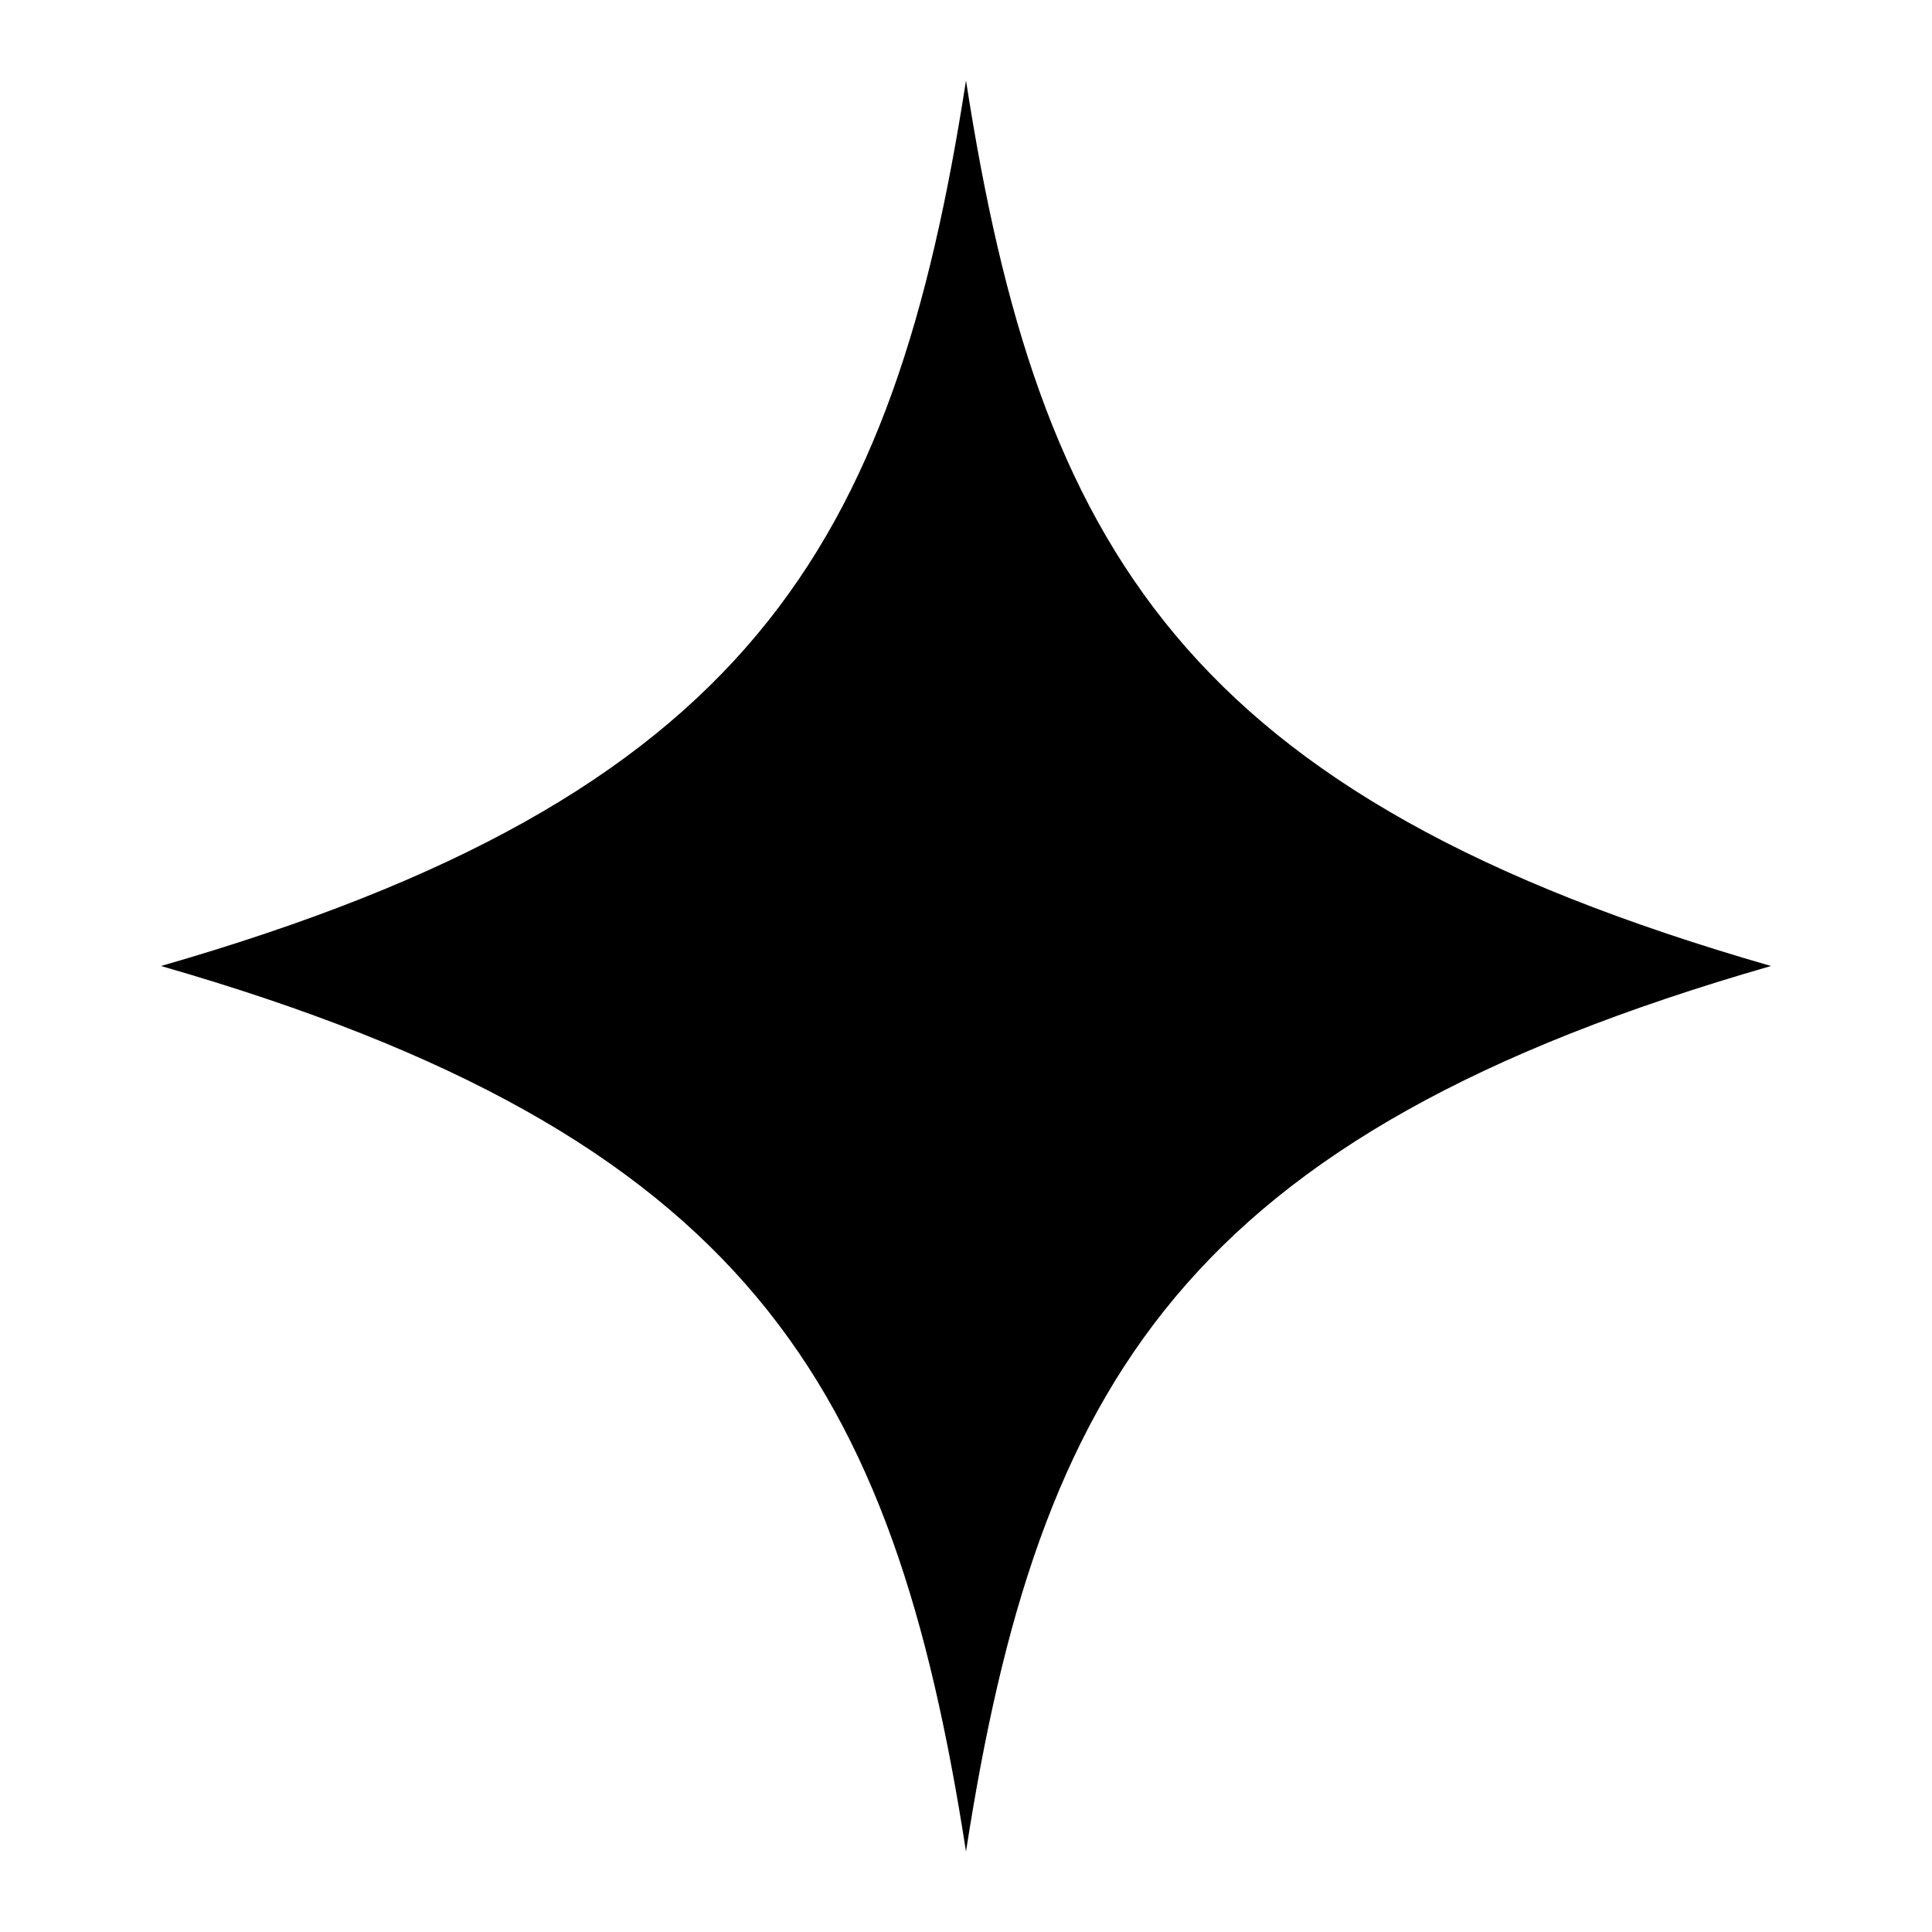
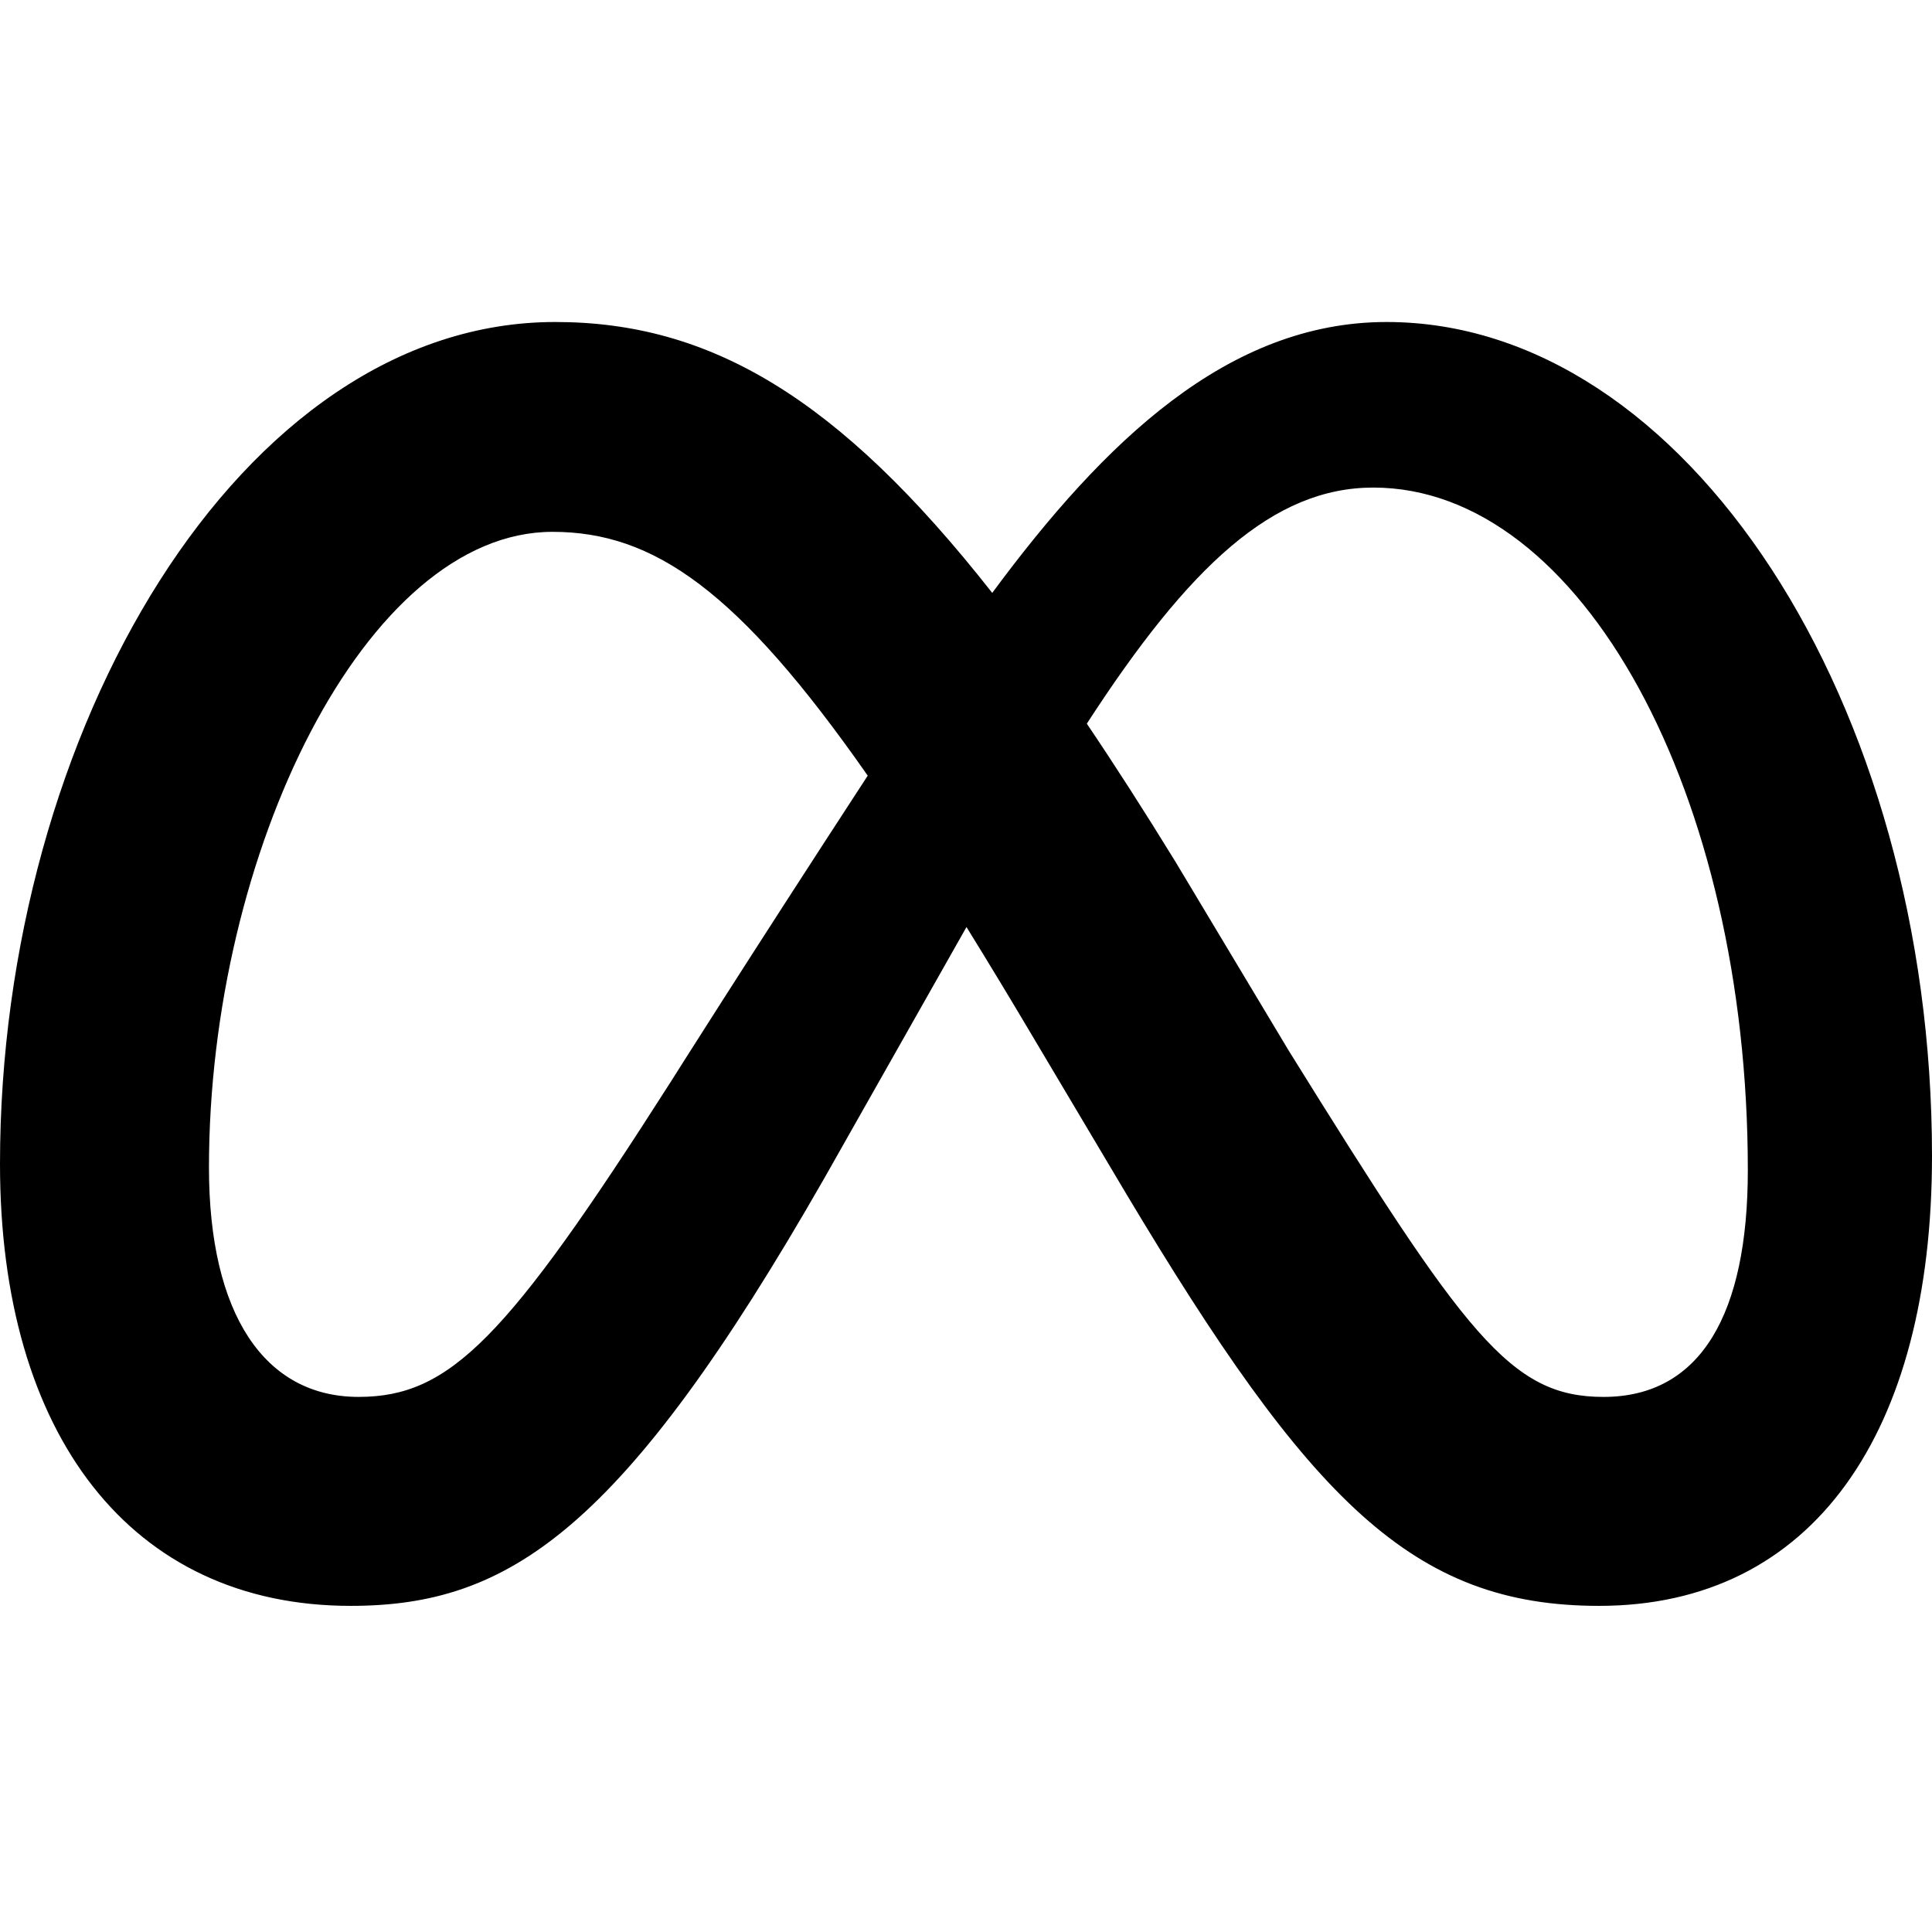
- <svg xmlns="http://www.w3.org/2000/svg" width="16" height="16" viewBox="0 0 24 24">
-   <path fill="currentColor" d="M12 1c.9 5.8 2.7 8.9 10 11-7.3 2.1-9.1 5.2-10 11-.9-5.8-2.7-8.9-10-11C9.3 9.9 11.1 6.8 12 1Z" />
+ <svg xmlns="http://www.w3.org/2000/svg" width="16" height="16" viewBox="0 0 150 100">
+   <path fill="currentColor" d="M107.654 0c-12.3 0-21.915 9.264-30.618 21.032C65.076 5.802 55.073 0 43.103 0 18.698 0 0 31.76 0 65.376 0 86.41 10.177 99.679 27.223 99.679c12.268 0 21.092-5.784 36.778-33.203 0 0 6.539-11.547 11.037-19.501a514.1 514.1 0 0 1 4.98 8.227l7.356 12.374c14.329 23.977 22.312 32.103 36.778 32.103C140.758 99.68 150 86.23 150 64.757 150 29.56 130.88 0 107.654 0ZM52.039 59.051C39.322 78.987 34.922 83.455 27.841 83.455c-7.287 0-11.617-6.397-11.617-17.804 0-24.404 12.167-49.359 26.672-49.359 7.855 0 14.42 4.537 24.474 18.93-9.547 14.645-15.33 23.83-15.33 23.83Zm47.999-2.51-8.795-14.667c-2.38-3.87-4.66-7.428-6.862-10.689 7.927-12.234 14.465-18.33 22.241-18.33 16.155 0 29.079 23.786 29.079 53.002 0 11.137-3.647 17.599-11.205 17.599-7.244 0-10.704-4.785-24.458-26.914Z" />
</svg>
